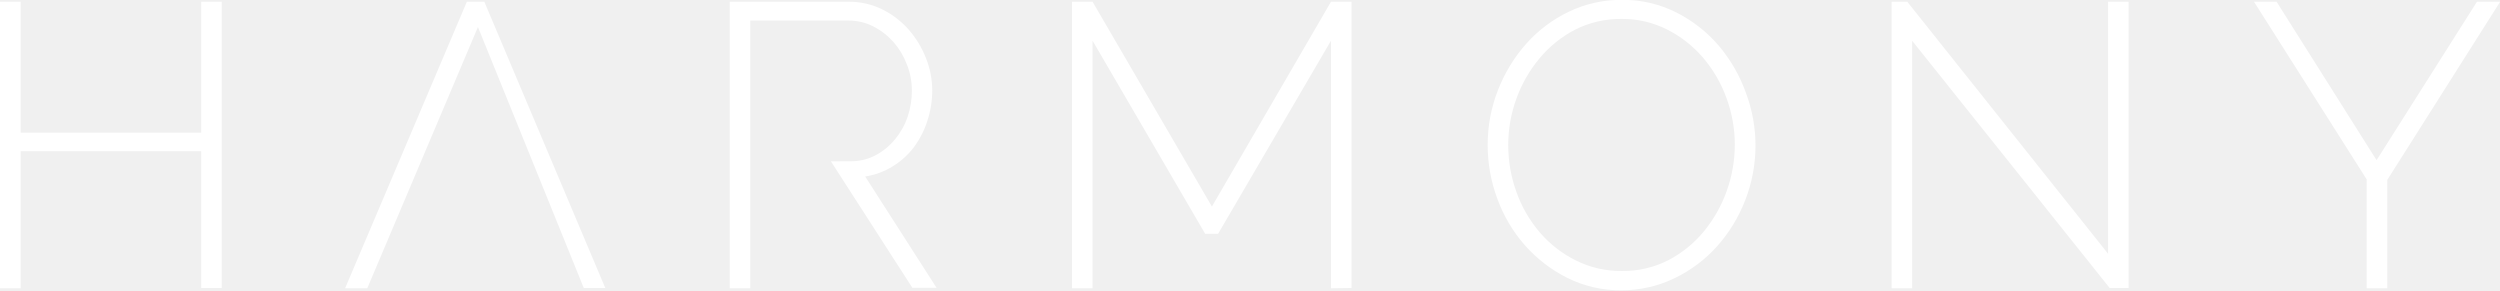
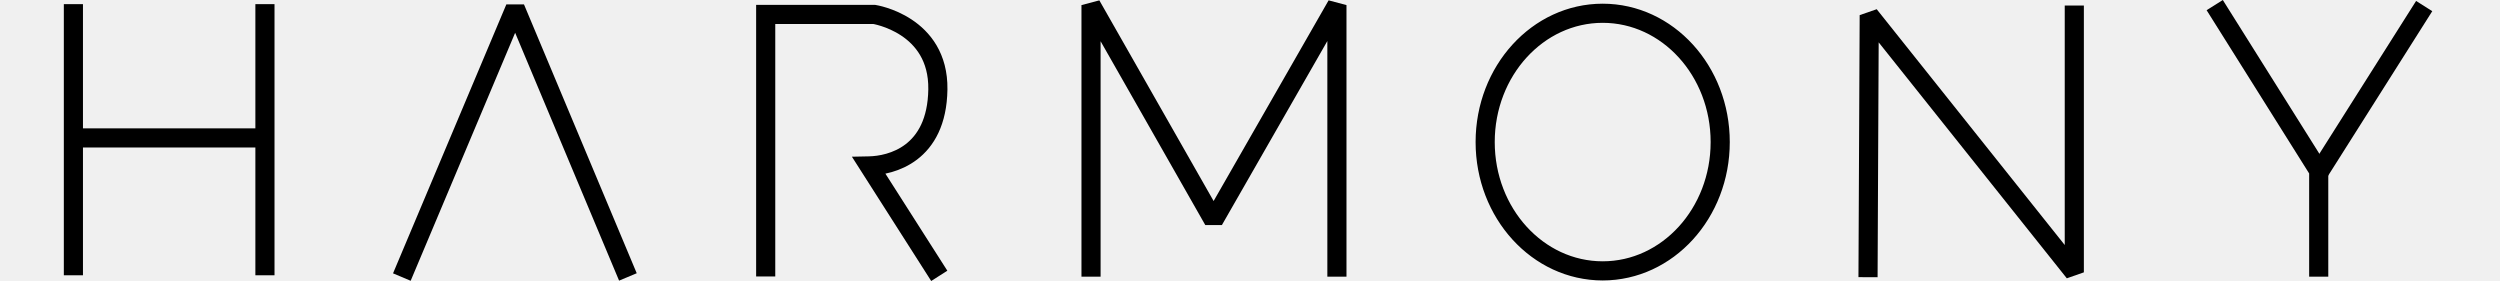
- <svg xmlns="http://www.w3.org/2000/svg" id="H" viewBox="0 0 372.06 43.2">
+ <svg xmlns="http://www.w3.org/2000/svg" viewBox="-10 0 392.06 44.06">
  <defs>
-     <style>.cls-1{fill:#fff;}</style>
+     <style>
+       @keyframes dash {
+         to { stroke-dashoffset: 0; }
+       }
+ 
+       #logo {
+         fill: none;
+         stroke: #000;
+         stroke-width: 3px;
+ 
+         /* Default logo has no animation */
+         stroke-dashoffset: 0;
+         stroke-miterlimit: 10;
+       }
+ 
+       .bevel { stroke-linejoin: bevel; }
+ 
+       #lgh1, #lgh2 {
+         stroke-dasharray: 43;
+         animation-delay: 1.7s;
+       }
+       #lgh3 {
+         stroke-dasharray: 30;
+         animation-delay: 2.0s;
+       }
+ 
+       #lga1 {
+         stroke-dasharray: 92;
+         animation-delay: 1.2s;
+         animation-duration: 1.2s;
+       }
+ 
+       #lgr1 {
+         stroke-dasharray: 115;
+         animation-delay: 0.2s;
+         animation-duration: 2.2s;
+       }
+ 
+       #lgm1 {
+         stroke-dasharray: 163;
+         animation-duration: 1.7s;
+       }
+ 
+       #lgo1 {
+         stroke-dasharray: 122;
+         animation-delay: 0.5s;
+         animation-duration: 3s;
+       }
+ 
+       #lgn1 {
+         stroke-dasharray: 135;
+         animation-delay: 1.2s;
+         animation-duration: 1.2s;
+       }
+ 
+       #lgy1 {
+         stroke-dasharray: 48;
+         animation-delay: 1.7s;
+       }
+       #lgy2 {
+         stroke-dasharray: 31;
+         animation-duration: .7s;
+         animation-delay: 2.0s;
+       }
+ 
+ 
+       /* --- Collapse related --- */
+ 
+       #lm { fill: #fff; stroke: none; }
+ 
+       #logo.ready .lg,
+       #logo.ready #lm &gt; rect {
+         transform-origin: 47% 0;
+         transition: transform .6s;
+       }
+ 
+       #logo.collapse #lm &gt; rect {
+         transform: scaleX(0);
+       }
+ 
+       #logo.collapse #lgh1,
+       #logo.collapse #lgh2,
+       #logo.collapse #lgh3 {
+         transform: translateX(145px);
+       }
+ 
+       #logo.collapse #lgy1,
+       #logo.collapse #lgy2 {
+         transform: translateX(-145px);
+       }
+ 
+ 
+       /* --- Animation related --- */
+ 
+       #logo.animate .lg {
+         animation: dash 1s ease-in-out forwards;
+       }
+ 
+       #logo.animate #lgh1 { stroke-dashoffset: 43; }
+       #logo.animate #lgh2 { stroke-dashoffset: -43; }
+       #logo.animate #lgh3 { stroke-dashoffset: 30; }
+ 
+       #logo.animate #lga1 { stroke-dashoffset: -92; }
+ 
+       #logo.animate #lgr1 { stroke-dashoffset: 115; }
+ 
+       #logo.animate #lgm1 { stroke-dashoffset: 163; }
+ 
+       #logo.animate #lgo1 { stroke-dashoffset: 122; }
+ 
+       #logo.animate #lgn1 { stroke-dashoffset: 135; }
+ 
+       #logo.animate #lgy1 { stroke-dashoffset: 48; }
+       #logo.animate #lgy2 { stroke-dashoffset: -31; }
+ 
+     </style>
  </defs>
-   <path id="Hlet" class="cls-1" d="M49.92,20v42.6H46.86V42.24H20v20.4H16.92V20H20V39.48H46.86V20Z" transform="translate(-16.92 -19.74)" />
-   <path id="Alet" class="cls-1" d="M86.4,20H89l18,42.6H103.8L88.05,23.76,71.58,62.64h-3.3Z" transform="translate(-16.92 -19.74)" />
-   <path id="Rlet" class="cls-1" d="M143.52,43.74a7.75,7.75,0,0,0,3.72-.9,9.43,9.43,0,0,0,2.88-2.37A10.52,10.52,0,0,0,152,37.11a12.16,12.16,0,0,0,.63-3.87,10.56,10.56,0,0,0-.75-3.93,11,11,0,0,0-2-3.33,10.21,10.21,0,0,0-3-2.31,8,8,0,0,0-3.69-.87H128.58V62.64h-3.06V20h17.7a11,11,0,0,1,5,1.14,12.7,12.7,0,0,1,3.93,3,14.45,14.45,0,0,1,2.58,4.26,13,13,0,0,1,.93,4.77,14.41,14.41,0,0,1-.72,4.53,13.34,13.34,0,0,1-2,3.93,11.5,11.5,0,0,1-3.18,2.88,11.14,11.14,0,0,1-4.08,1.5l10.62,16.56H152.7L140.58,43.75Z" transform="translate(-16.92 -19.74)" />
-   <path id="Mlet" class="cls-1" d="M215,62.64V25.8l-16.8,28.74h-1.92L179.52,25.8V62.64h-3.06V20h3.06l17.76,30.48L215,20h3.06v42.6Z" transform="translate(-16.92 -19.74)" />
-   <path id="Olet" class="cls-1" d="M258.24,62.94a17.62,17.62,0,0,1-8.1-1.86,20.94,20.94,0,0,1-6.3-4.86,21.73,21.73,0,0,1-4.08-6.9,22.87,22.87,0,0,1-1.44-8,22.15,22.15,0,0,1,1.53-8.16,22.81,22.81,0,0,1,4.2-6.9,20.1,20.1,0,0,1,6.33-4.77,17.92,17.92,0,0,1,7.92-1.77,17.57,17.57,0,0,1,8.13,1.89,20.42,20.42,0,0,1,6.3,4.95,22.65,22.65,0,0,1,4,6.93,22.36,22.36,0,0,1-.08,16.05,22.42,22.42,0,0,1-4.2,6.87,20.32,20.32,0,0,1-6.33,4.74A18,18,0,0,1,258.24,62.94Zm-16.86-21.6a20.51,20.51,0,0,0,1.23,7,19,19,0,0,0,3.48,6,17.13,17.13,0,0,0,5.37,4.17,15,15,0,0,0,6.84,1.56,14.72,14.72,0,0,0,6.93-1.62,17,17,0,0,0,5.28-4.29,20.07,20.07,0,0,0,3.39-6,20.45,20.45,0,0,0,1.2-6.84,20.07,20.07,0,0,0-1.26-7.05,19.51,19.51,0,0,0-3.51-6A17.35,17.35,0,0,0,265,24.12a14.58,14.58,0,0,0-6.72-1.56,14.88,14.88,0,0,0-7,1.62A17.15,17.15,0,0,0,246,28.47a19.73,19.73,0,0,0-3.42,6A20.2,20.2,0,0,0,241.38,41.34Z" transform="translate(-16.92 -19.74)" />
-   <path id="Nlet" class="cls-1" d="M301.49,25.8V62.64h-3.05V20h2.33l29.88,37.5V20h3.06v42.6h-2.82Z" transform="translate(-16.92 -19.74)" />
-   <path id="Ylet" class="cls-1" d="M355.73,20l14.88,23.58L385.55,20H389l-16.8,26.52V62.64h-3.06V46.44L352.37,20Z" transform="translate(-16.92 -19.74)" />
+   <g id="logo">
+     <line id="lgh1" class="lg" x1="1.51" y1="43.17" x2="1.51" y2="0.65" />
+     <line id="lgh2" class="lg" x1="31.55" y1="43.17" x2="31.55" y2="0.65" />
+     <line id="lgh3" class="lg" x1="1.51" y1="21.63" x2="31.27" y2="21.63" />
+     <mask id="lm">
+       <rect x="40" y="0" width="290" height="45" />
+     </mask>
+     <g mask="url(#lm)">
+       <polyline id="lga1" class="lg bevel" points="88.47 43.43 70.79 1.27 53.02 43.45" />
+       <path id="lgr1" class="lg" d="M127,62.55V21.45h17S154.15,23,154,33.21s-7.36,11.93-10.78,12l11,17.24" transform="translate(-16.92 -19.19)" />
+       <polyline id="lgm1" class="lg bevel" points="161.1 43.39 161.1 0.8 180.32 34.55 199.66 0.8 199.66 43.39" />
+       <ellipse id="lgo1" class="lg" cx="241.34" cy="22.28" rx="18.43" ry="20.2" />
+       <polyline id="lgn1" class="lg bevel" points="282.95 43.47 283.14 2.38 315.3 42.71 315.3 0.87" />
+     </g>
+     <polyline id="lgy1" class="lg" points="353.63 43.39 353.63 26.77 337.32 0.8" />
+     <line id="lgy2" class="lg" x1="370.17" y1="0.95" x2="353.75" y2="26.89" />
+   </g>
</svg>
